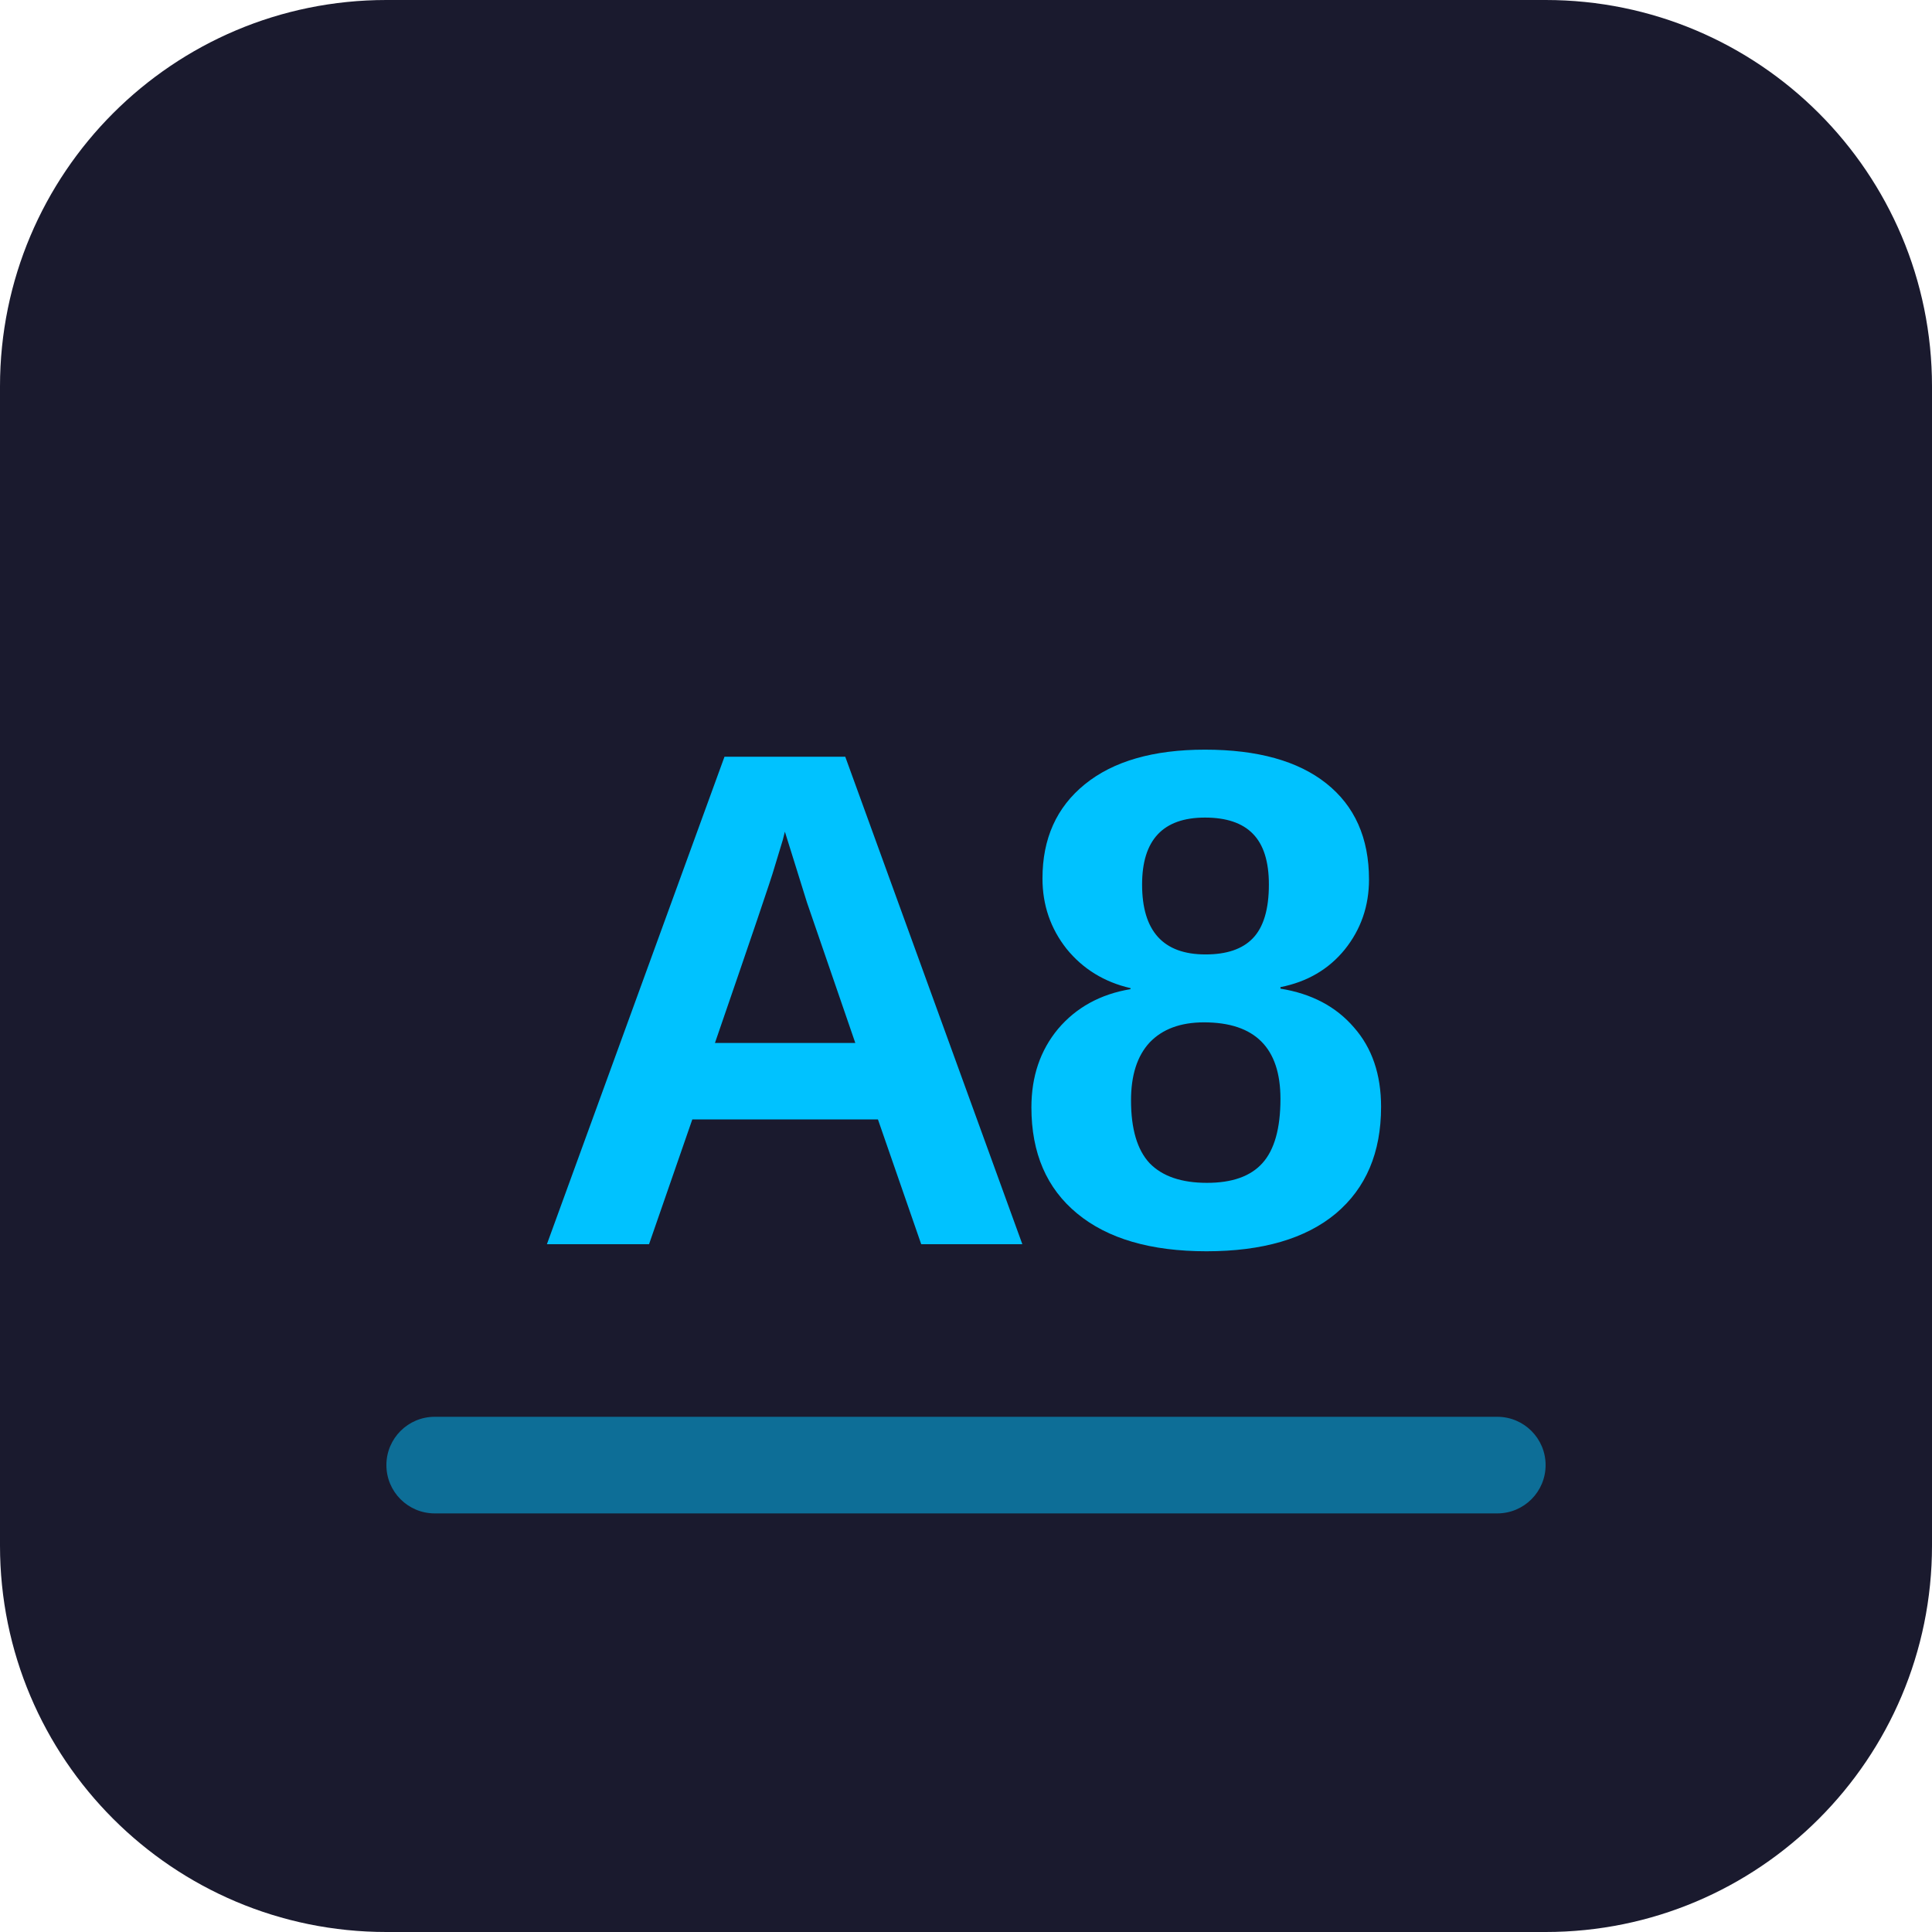
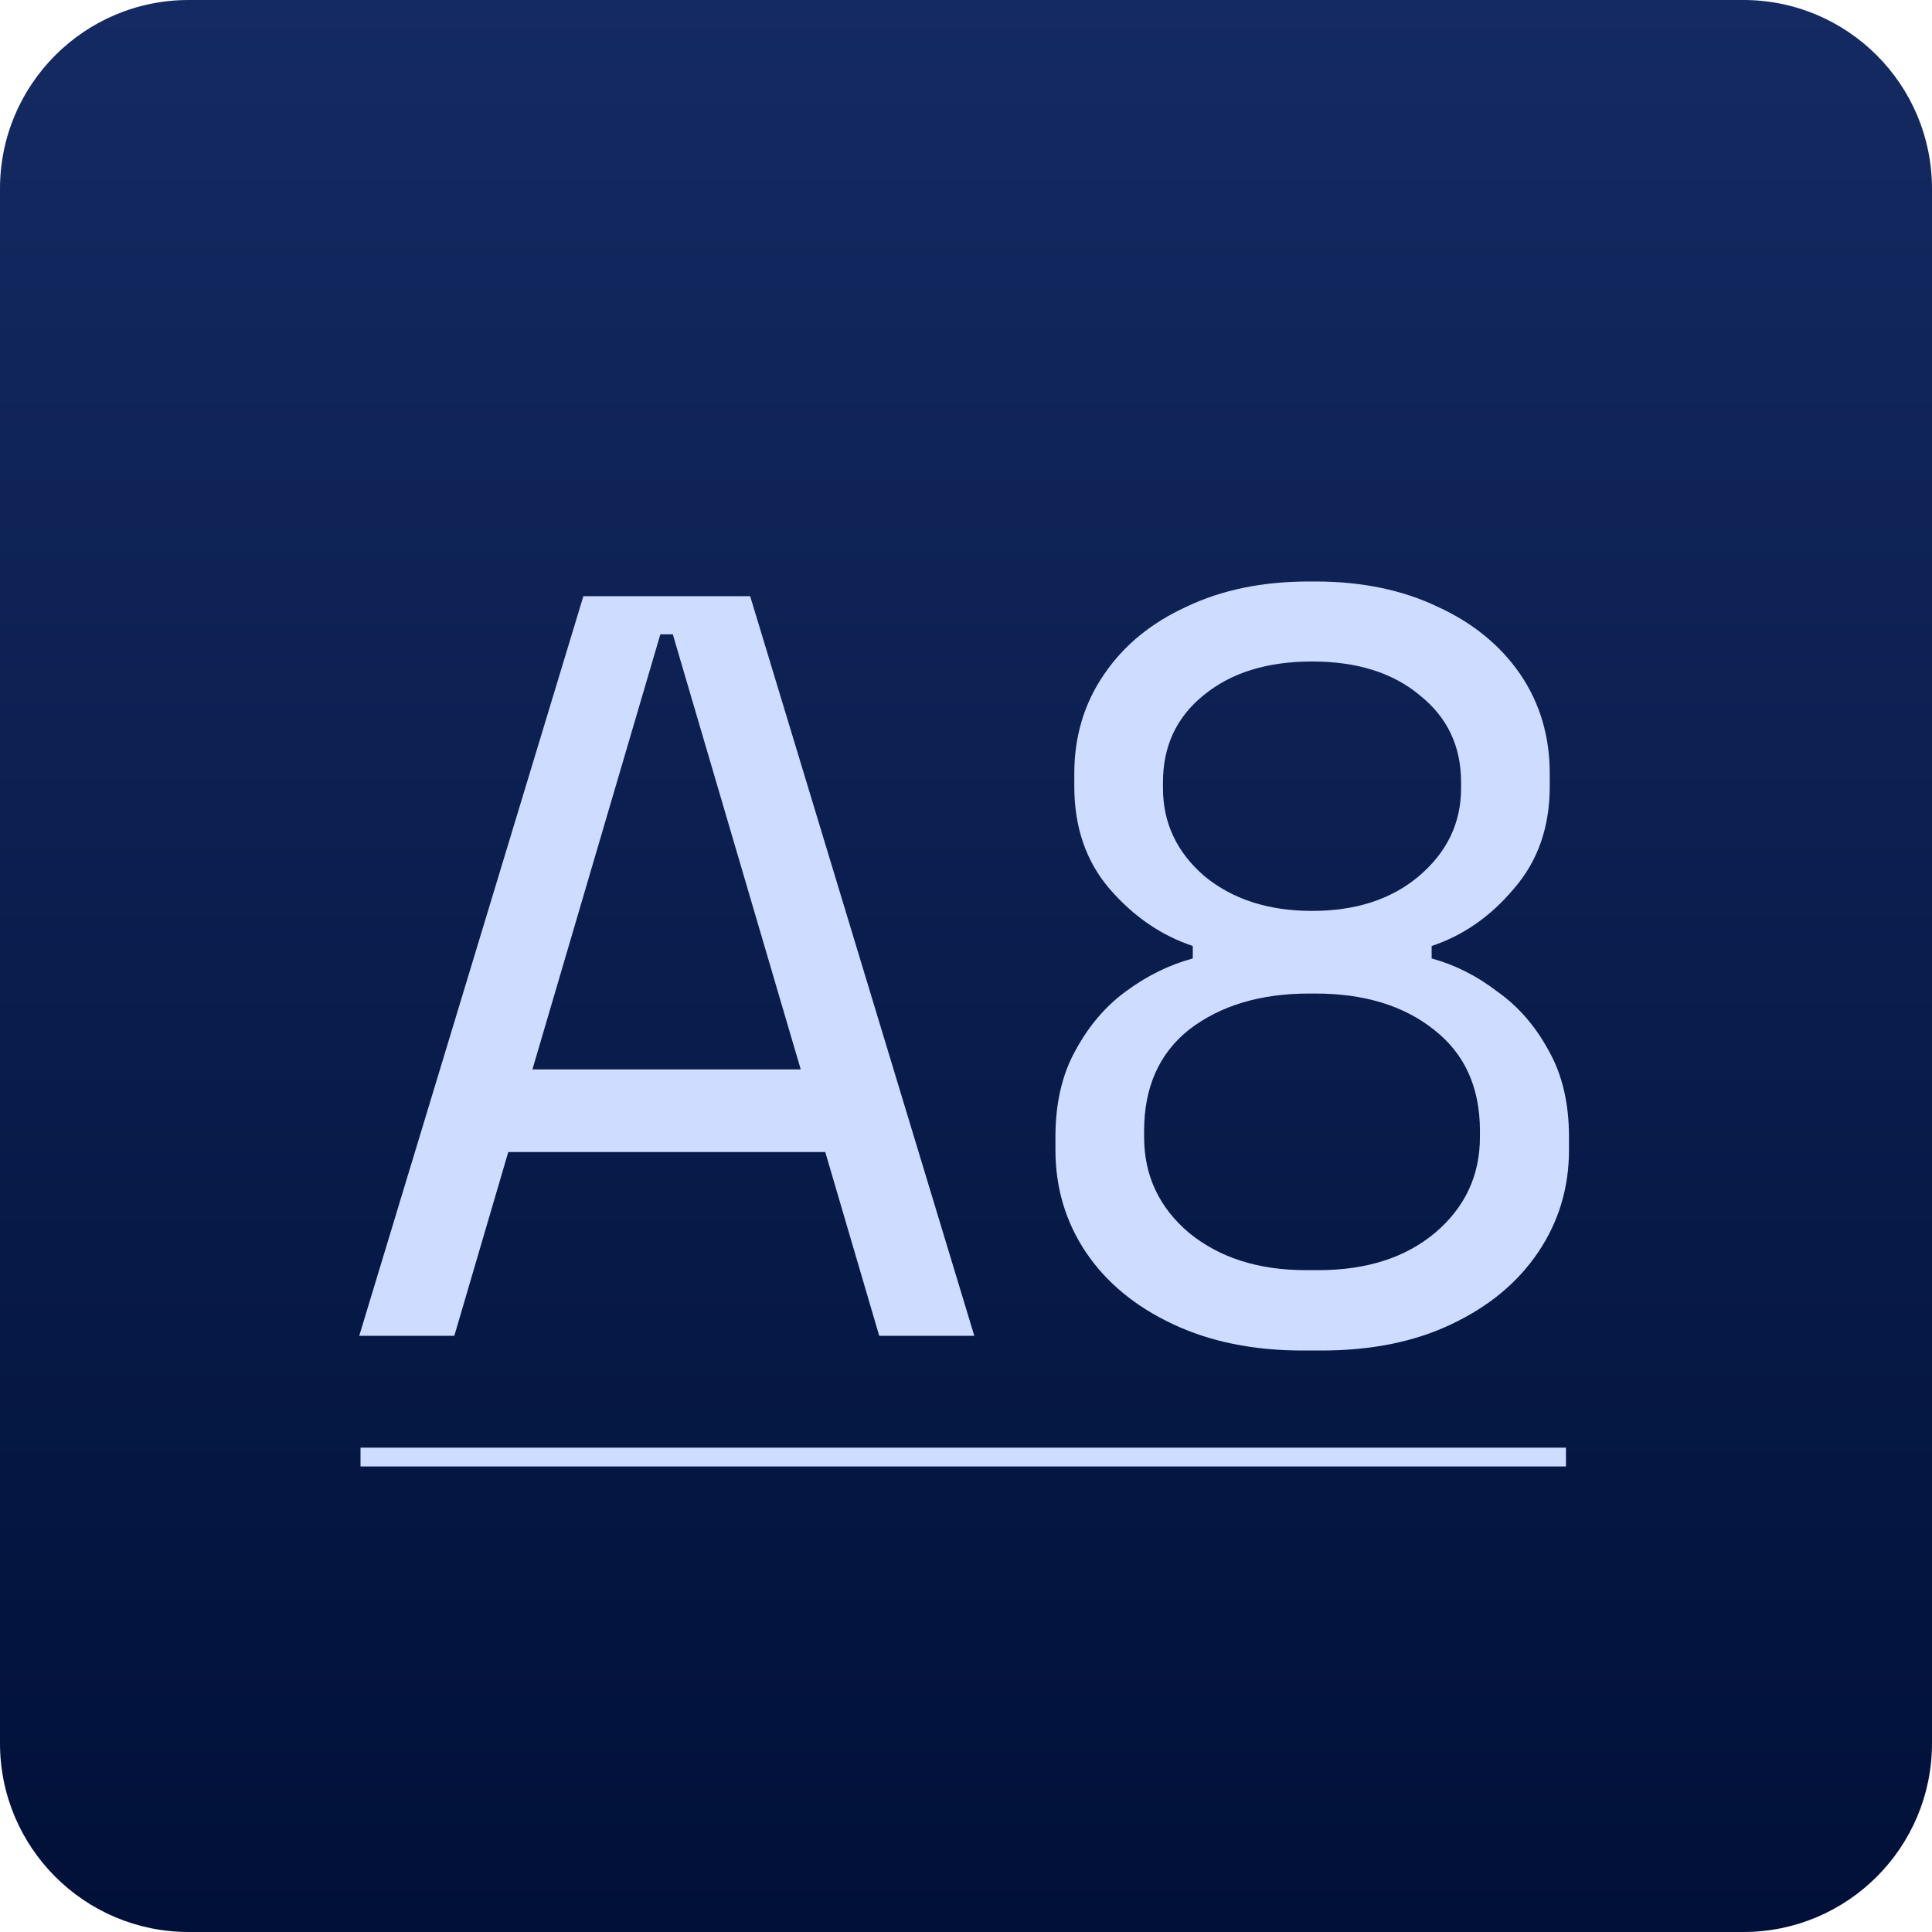
- <svg xmlns="http://www.w3.org/2000/svg" viewBox="0 0 60 60">
-   <rect width="60" height="60" rx="12" fill="#1A1A2E" />
-   <text x="50%" y="54%" dominant-baseline="middle" text-anchor="middle" font-family="'Arial Black', Arial, sans-serif" font-weight="900" font-size="22" fill="#00C2FF" letter-spacing="-1">A8</text>
-   <rect x="12" y="44" width="36" height="3" rx="1.5" fill="#00C2FF" opacity="0.5" />
+ <svg xmlns="http://www.w3.org/2000/svg" version="1.2" viewBox="0 0 512 512" width="512" height="512">
+   <defs>
+     <linearGradient id="g1" x2="1" gradientUnits="userSpaceOnUse" gradientTransform="matrix(0,-512,512,0,256,512)">
+       <stop offset="0" stop-color="#001038" />
+       <stop offset="1" stop-color="#142a62" />
+     </linearGradient>
+   </defs>
+   <style>
+ 		.s0 { fill: url(#g1) } 
+ 		.s1 { fill: #cddcff } 
+ 	</style>
+   <path id="Layer 1" fill-rule="evenodd" class="s0" d="m50 0h412c27.61 0 50 22.39 50 50v412c0 27.61-22.39 50-50 50h-412c-27.61 0-50-22.39-50-50v-412c0-27.61 22.39-50 50-50z" />
+   <path id="A8" class="s1" aria-label="A8" d="m120.4 354h-25.2l59.4-196h44.2l59.4 196h-25.2l-14.3-48.7h-84zm54.6-185.9l-33.9 115.3h71.1l-33.9-115.3zm175.2 189.8h-5q-19.6 0-34.4-7-14.9-7-23-19-8.1-12.1-8.1-27.2v-3.4q0-13.4 5.3-22.9 5.3-9.8 13.4-15.7 8.4-6.2 17.7-8.7v-3.3q-12.6-4.2-22.1-15.2-9.3-10.9-9.3-27.1v-3.4q0-14.8 7.9-26.3 7.8-11.5 21.8-17.9 14-6.7 32.5-6.7h1.7q18.4 0 32.4 6.7 14 6.4 21.9 17.9 7.8 11.5 7.8 26.3v3.4q0 16.2-9.5 27.1-9.2 11-21.8 15.2v3.3q9.2 2.5 17.3 8.7 8.4 5.9 13.7 15.7 5.4 9.5 5.4 22.9v3.4q0 15.1-8.2 27.2-8.1 12-22.9 19-14.6 7-34.5 7zm-2.5-116.5q17.4 0 28.3-9.2 11.2-9.5 11.2-23.3v-1.6q0-14.3-10.9-23-10.7-9-28.6-9-17.9 0-28.8 9-10.7 8.7-10.7 23v1.6q0 13.8 11 23.3 11.2 9.2 28.5 9.2zm-1.7 95.2h3.4q19 0 30.8-9.8 12-10.1 12-25.5v-1.6q0-17.4-12.3-26.9-12-9.5-31.3-9.5h-1.7q-19.3 0-31.7 9.5-12 9.5-12 26.9v1.6q0 15.4 12 25.5 12.1 9.8 30.8 9.8z" />
+   <path id="Shape 1" fill-rule="evenodd" class="s1" d="m95.54 388.63v-4.99h319.46v4.99z" />
</svg>
